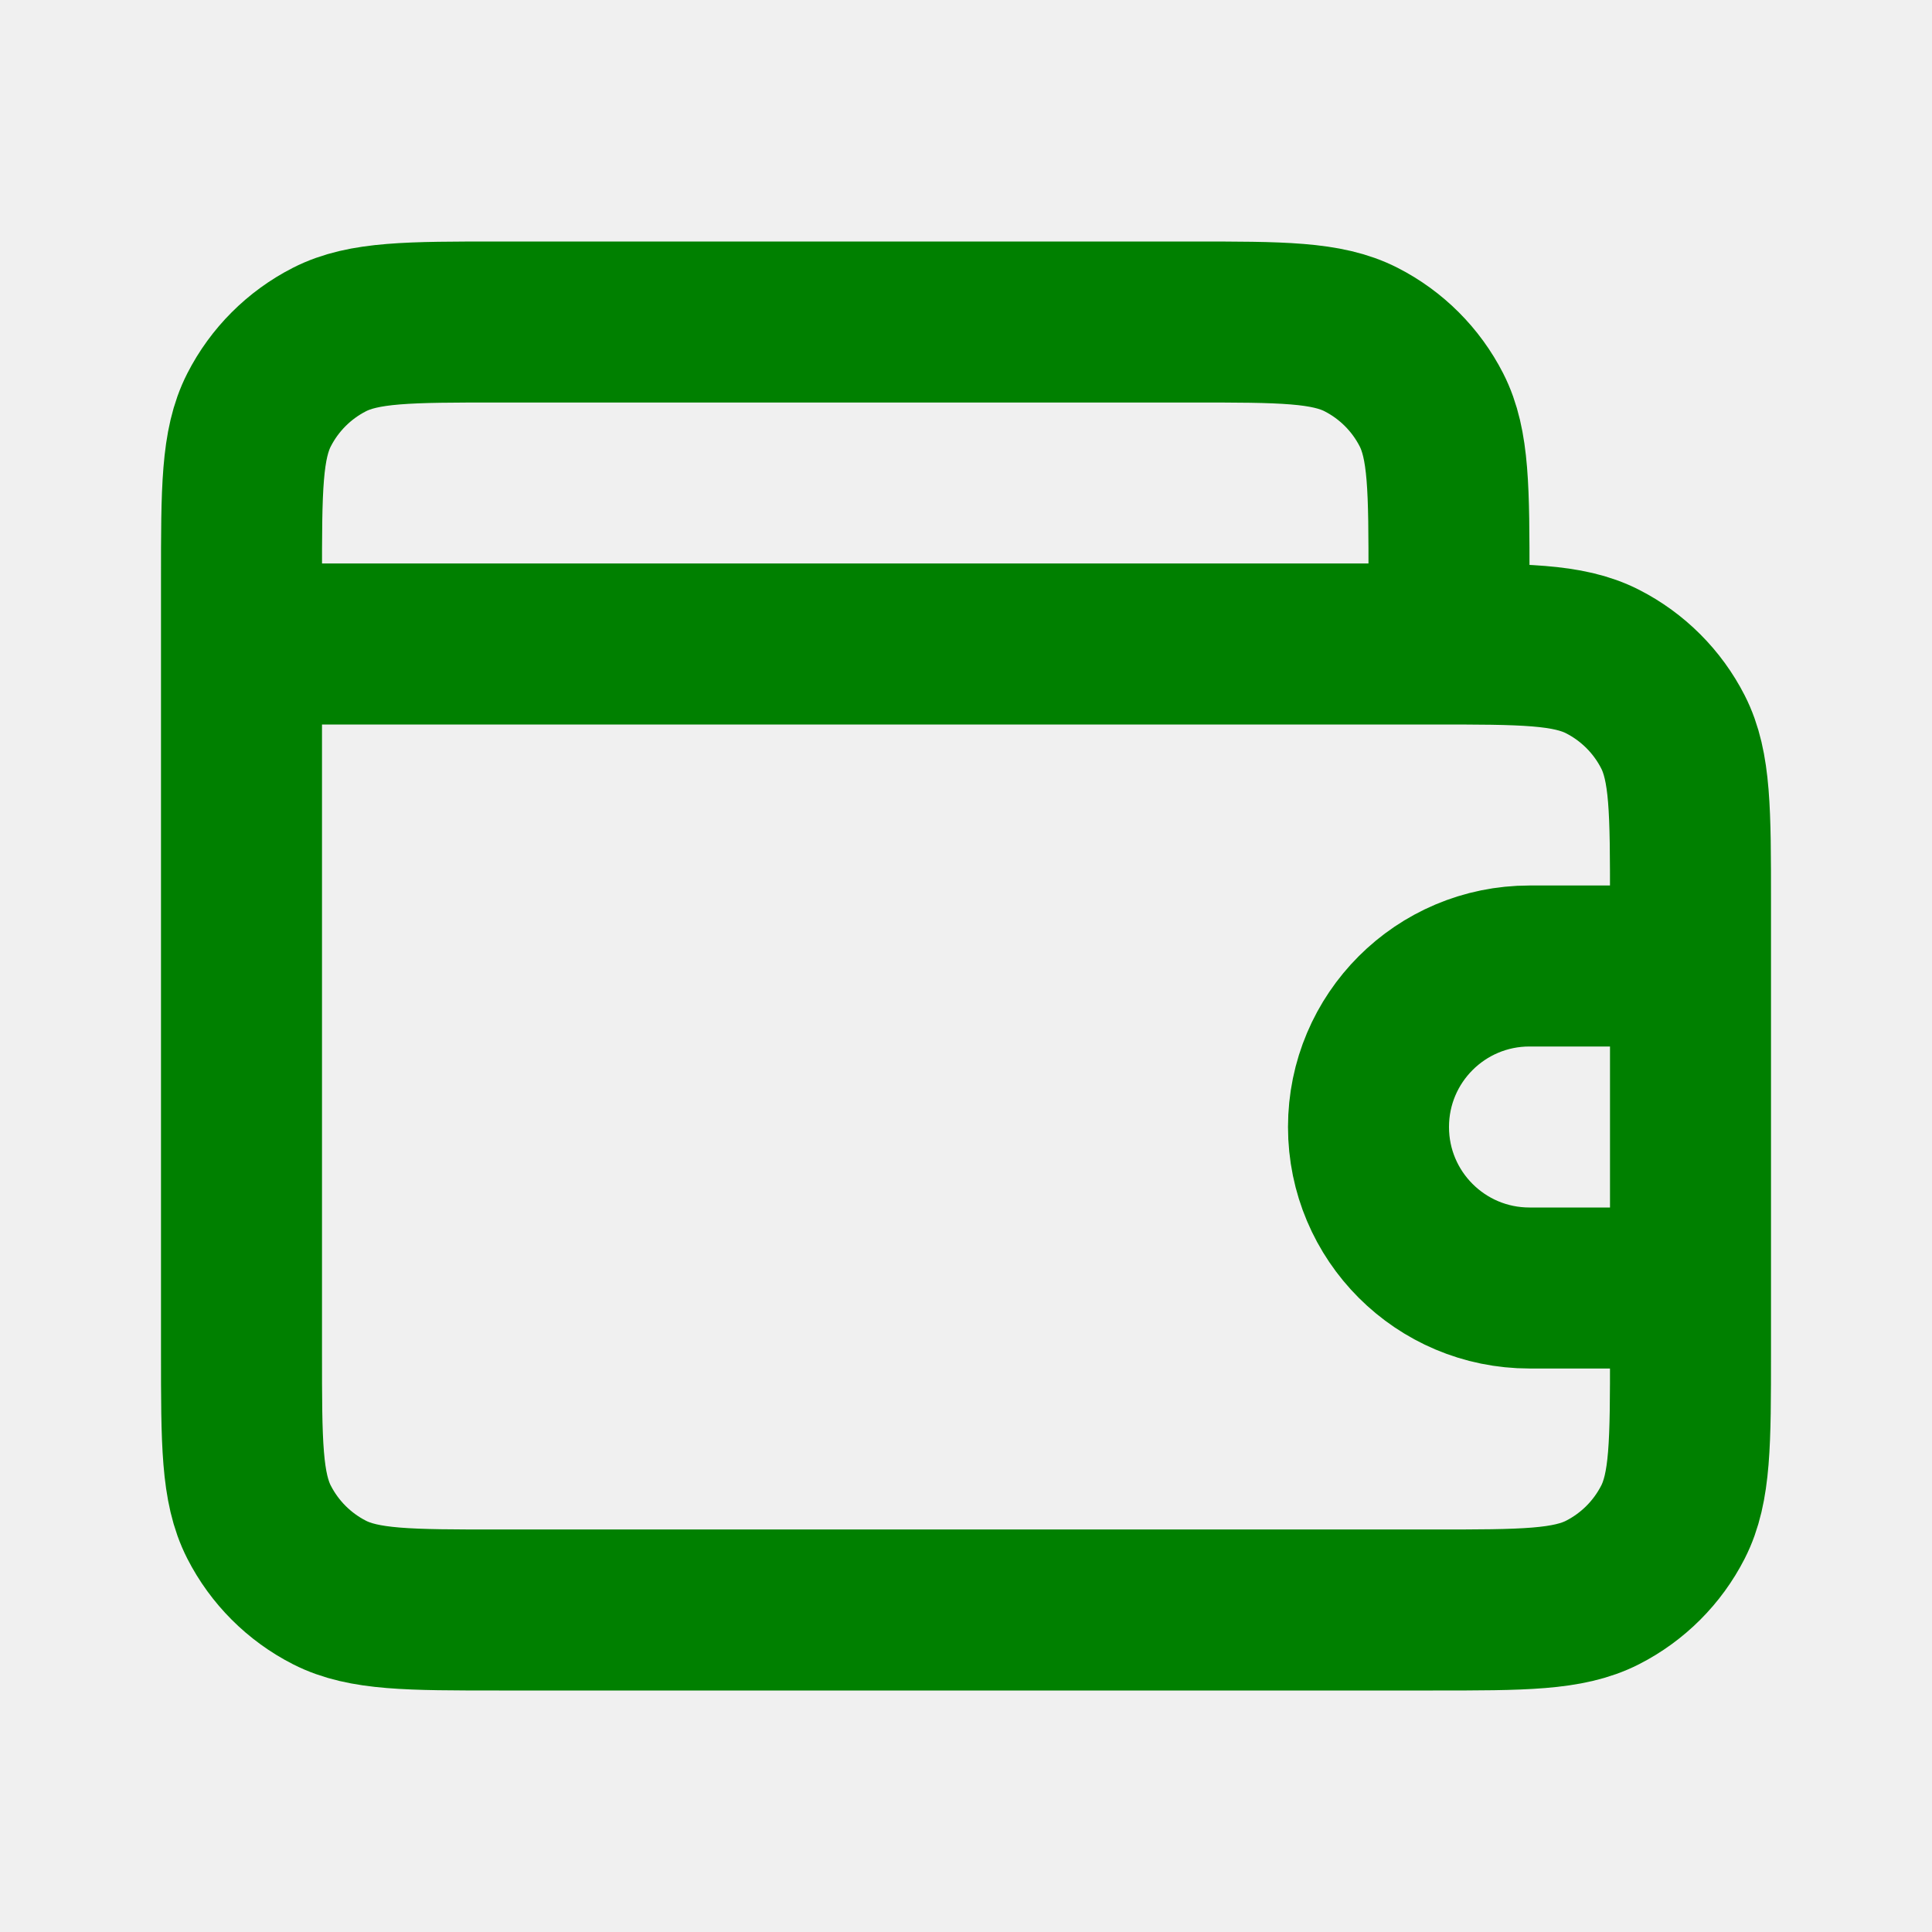
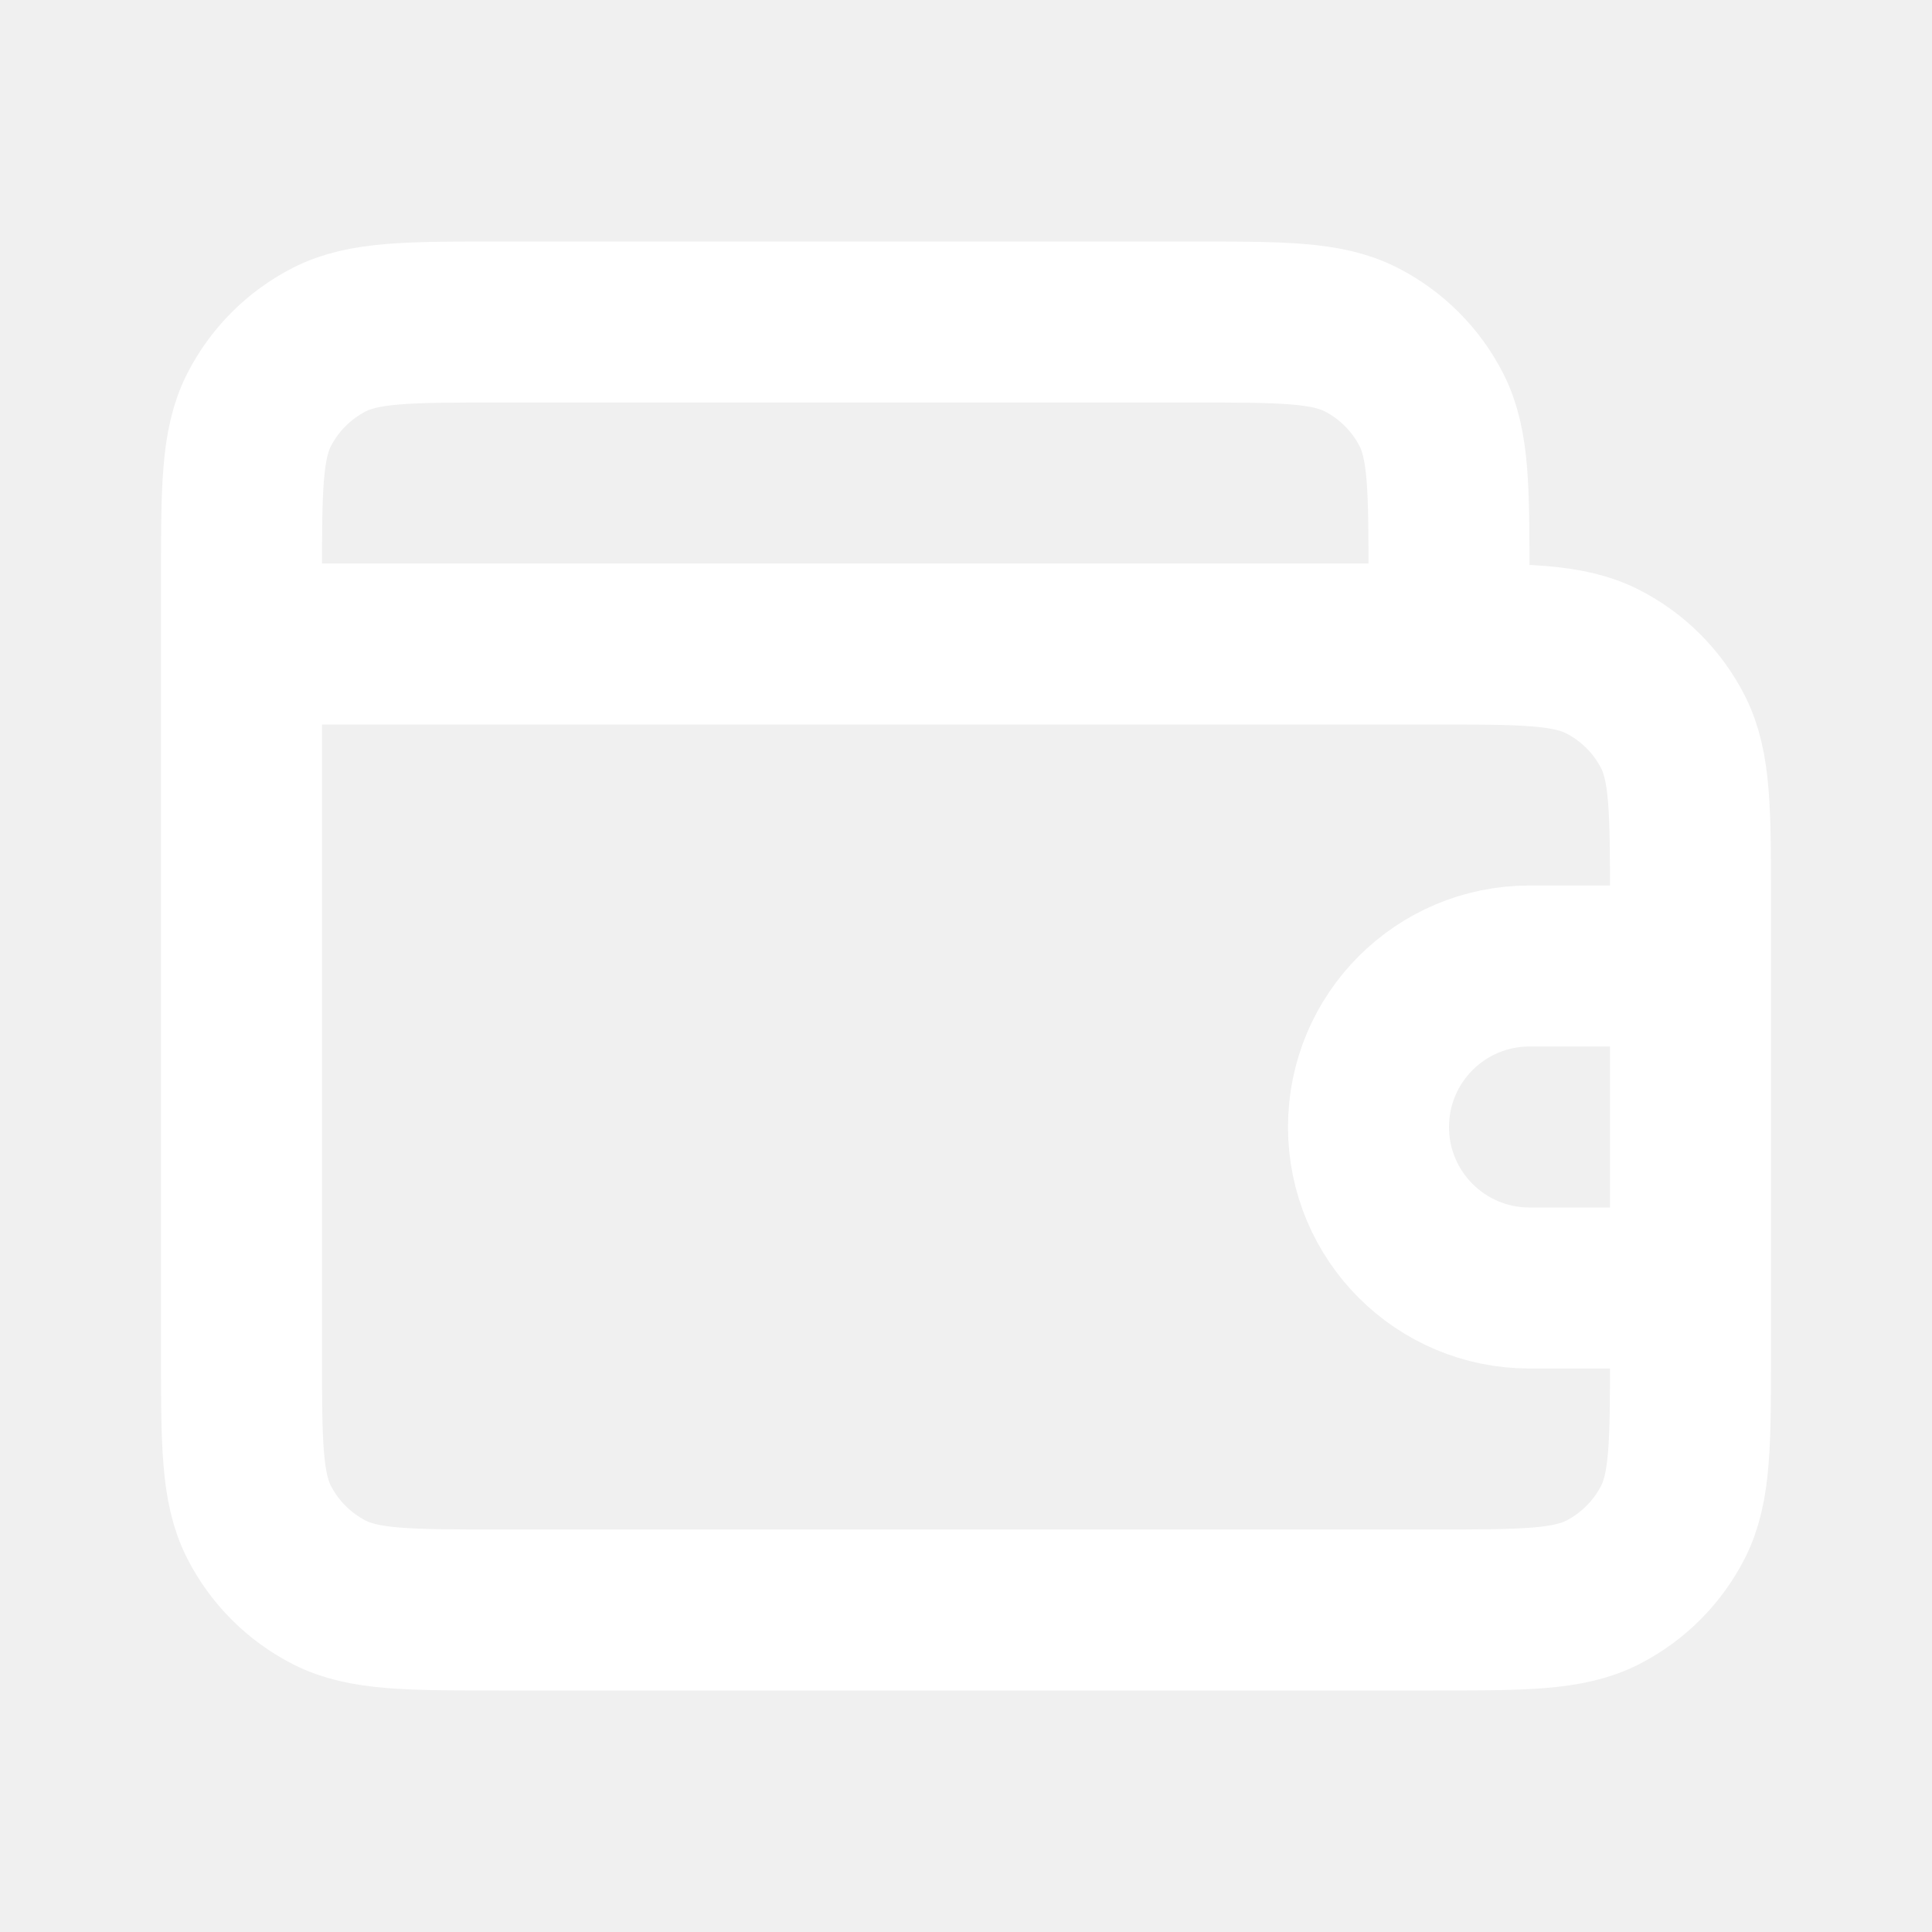
<svg xmlns="http://www.w3.org/2000/svg" width="30px" height="30px" viewBox="0 0 24 24" fill="none">
-   <path d="M18 8V7.2C18 6.08 18 5.52 17.782 5.092C17.59 4.716 17.284 4.41 16.908 4.218C16.48 4 15.92 4 14.8 4H6.2C5.08 4 4.52 4 4.092 4.218C3.716 4.41 3.41 4.716 3.218 5.092C3 5.52 3 6.08 3 7.2V8M21 12H19C17.895 12 17 12.895 17 14C17 15.105 17.895 16 19 16H21M3 8V16.8C3 17.92 3 18.48 3.218 18.908C3.41 19.284 3.716 19.59 4.092 19.782C4.52 20 5.08 20 6.2 20H17.8C18.92 20 19.48 20 19.908 19.782C20.284 19.59 20.59 19.284 20.782 18.908C21 18.48 21 17.92 21 16.8V11.2C21 10.08 21 9.52 20.782 9.092C20.59 8.716 20.284 8.41 19.908 8.218C19.48 8 18.92 8 17.8 8H3Z" stroke="green" stroke-width="2" stroke-linecap="round" stroke-linejoin="round" />
+   <path d="M18 8V7.2C18 6.08 18 5.52 17.782 5.092C17.59 4.716 17.284 4.41 16.908 4.218C16.48 4 15.92 4 14.8 4H6.2C5.08 4 4.52 4 4.092 4.218C3.716 4.41 3.41 4.716 3.218 5.092C3 5.52 3 6.08 3 7.2V8M21 12H19C17.895 12 17 12.895 17 14C17 15.105 17.895 16 19 16H21M3 8V16.8C3 17.92 3 18.48 3.218 18.908C3.41 19.284 3.716 19.59 4.092 19.782C4.52 20 5.08 20 6.2 20H17.8C18.92 20 19.48 20 19.908 19.782C20.284 19.59 20.59 19.284 20.782 18.908C21 18.48 21 17.92 21 16.8V11.2C21 10.08 21 9.52 20.782 9.092C20.59 8.716 20.284 8.41 19.908 8.218C19.48 8 18.92 8 17.8 8H3Z" stroke="white" stroke-width="2" stroke-linecap="round" stroke-linejoin="round" />
</svg>
